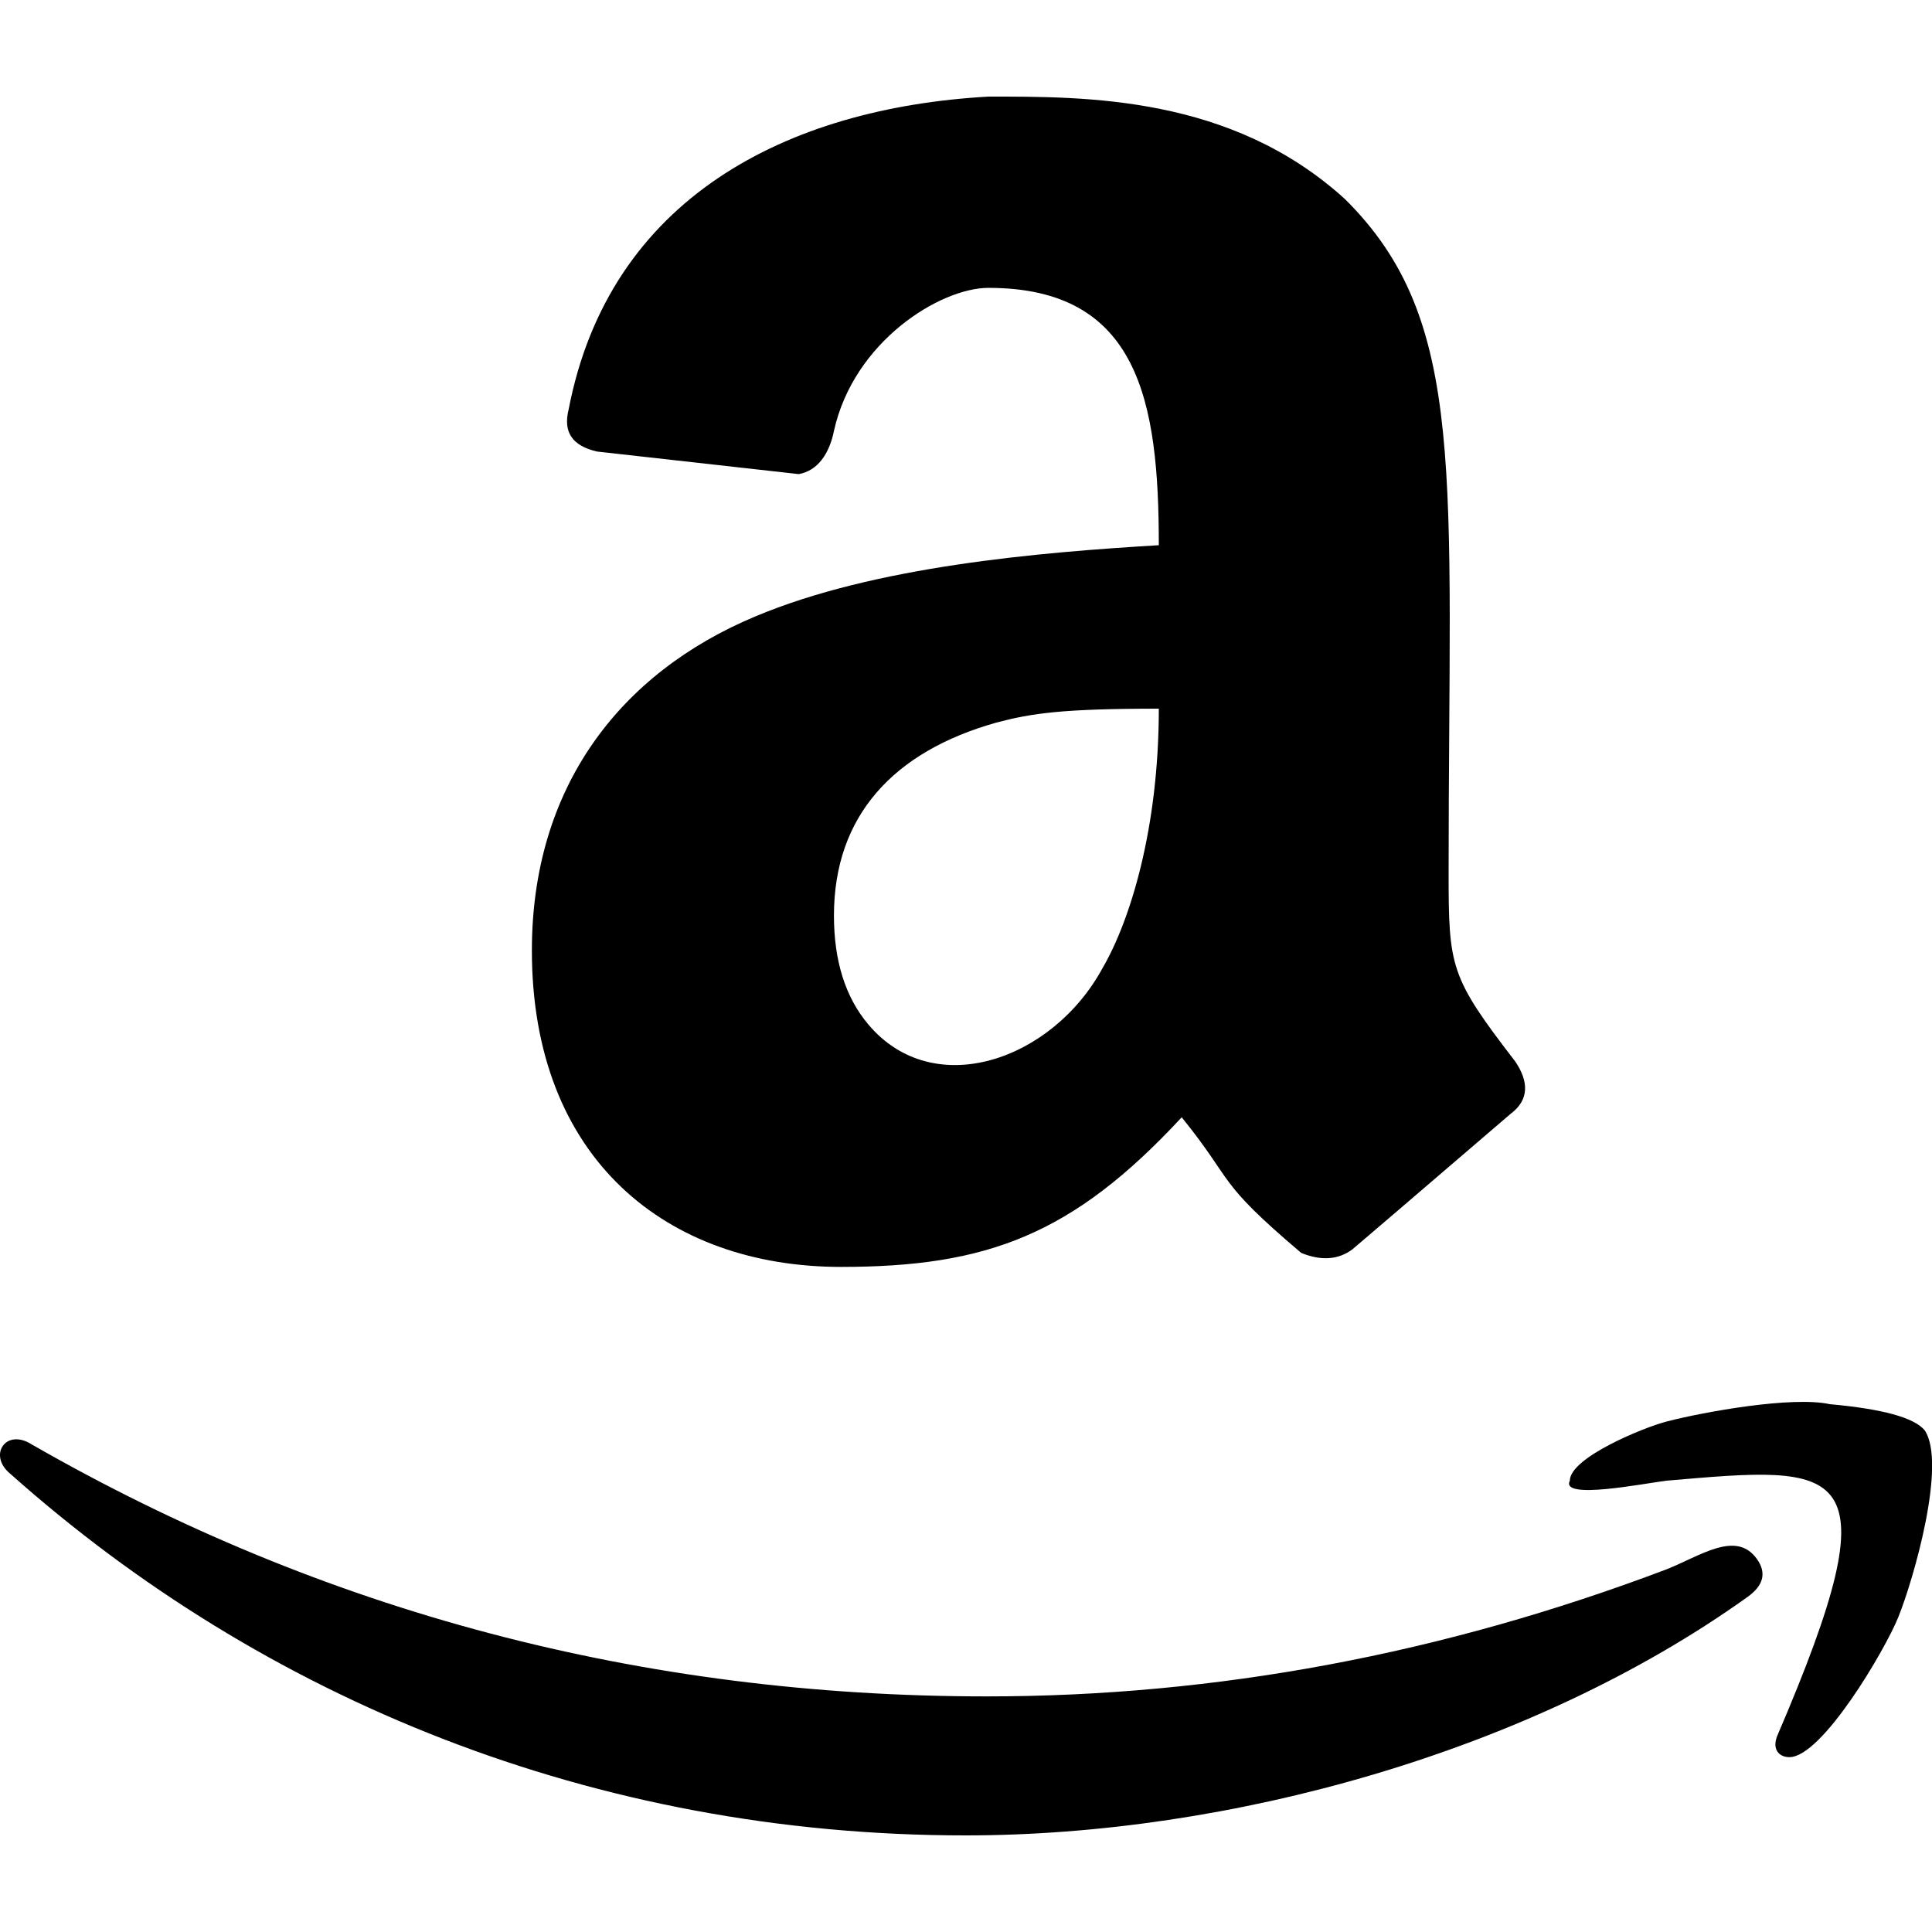
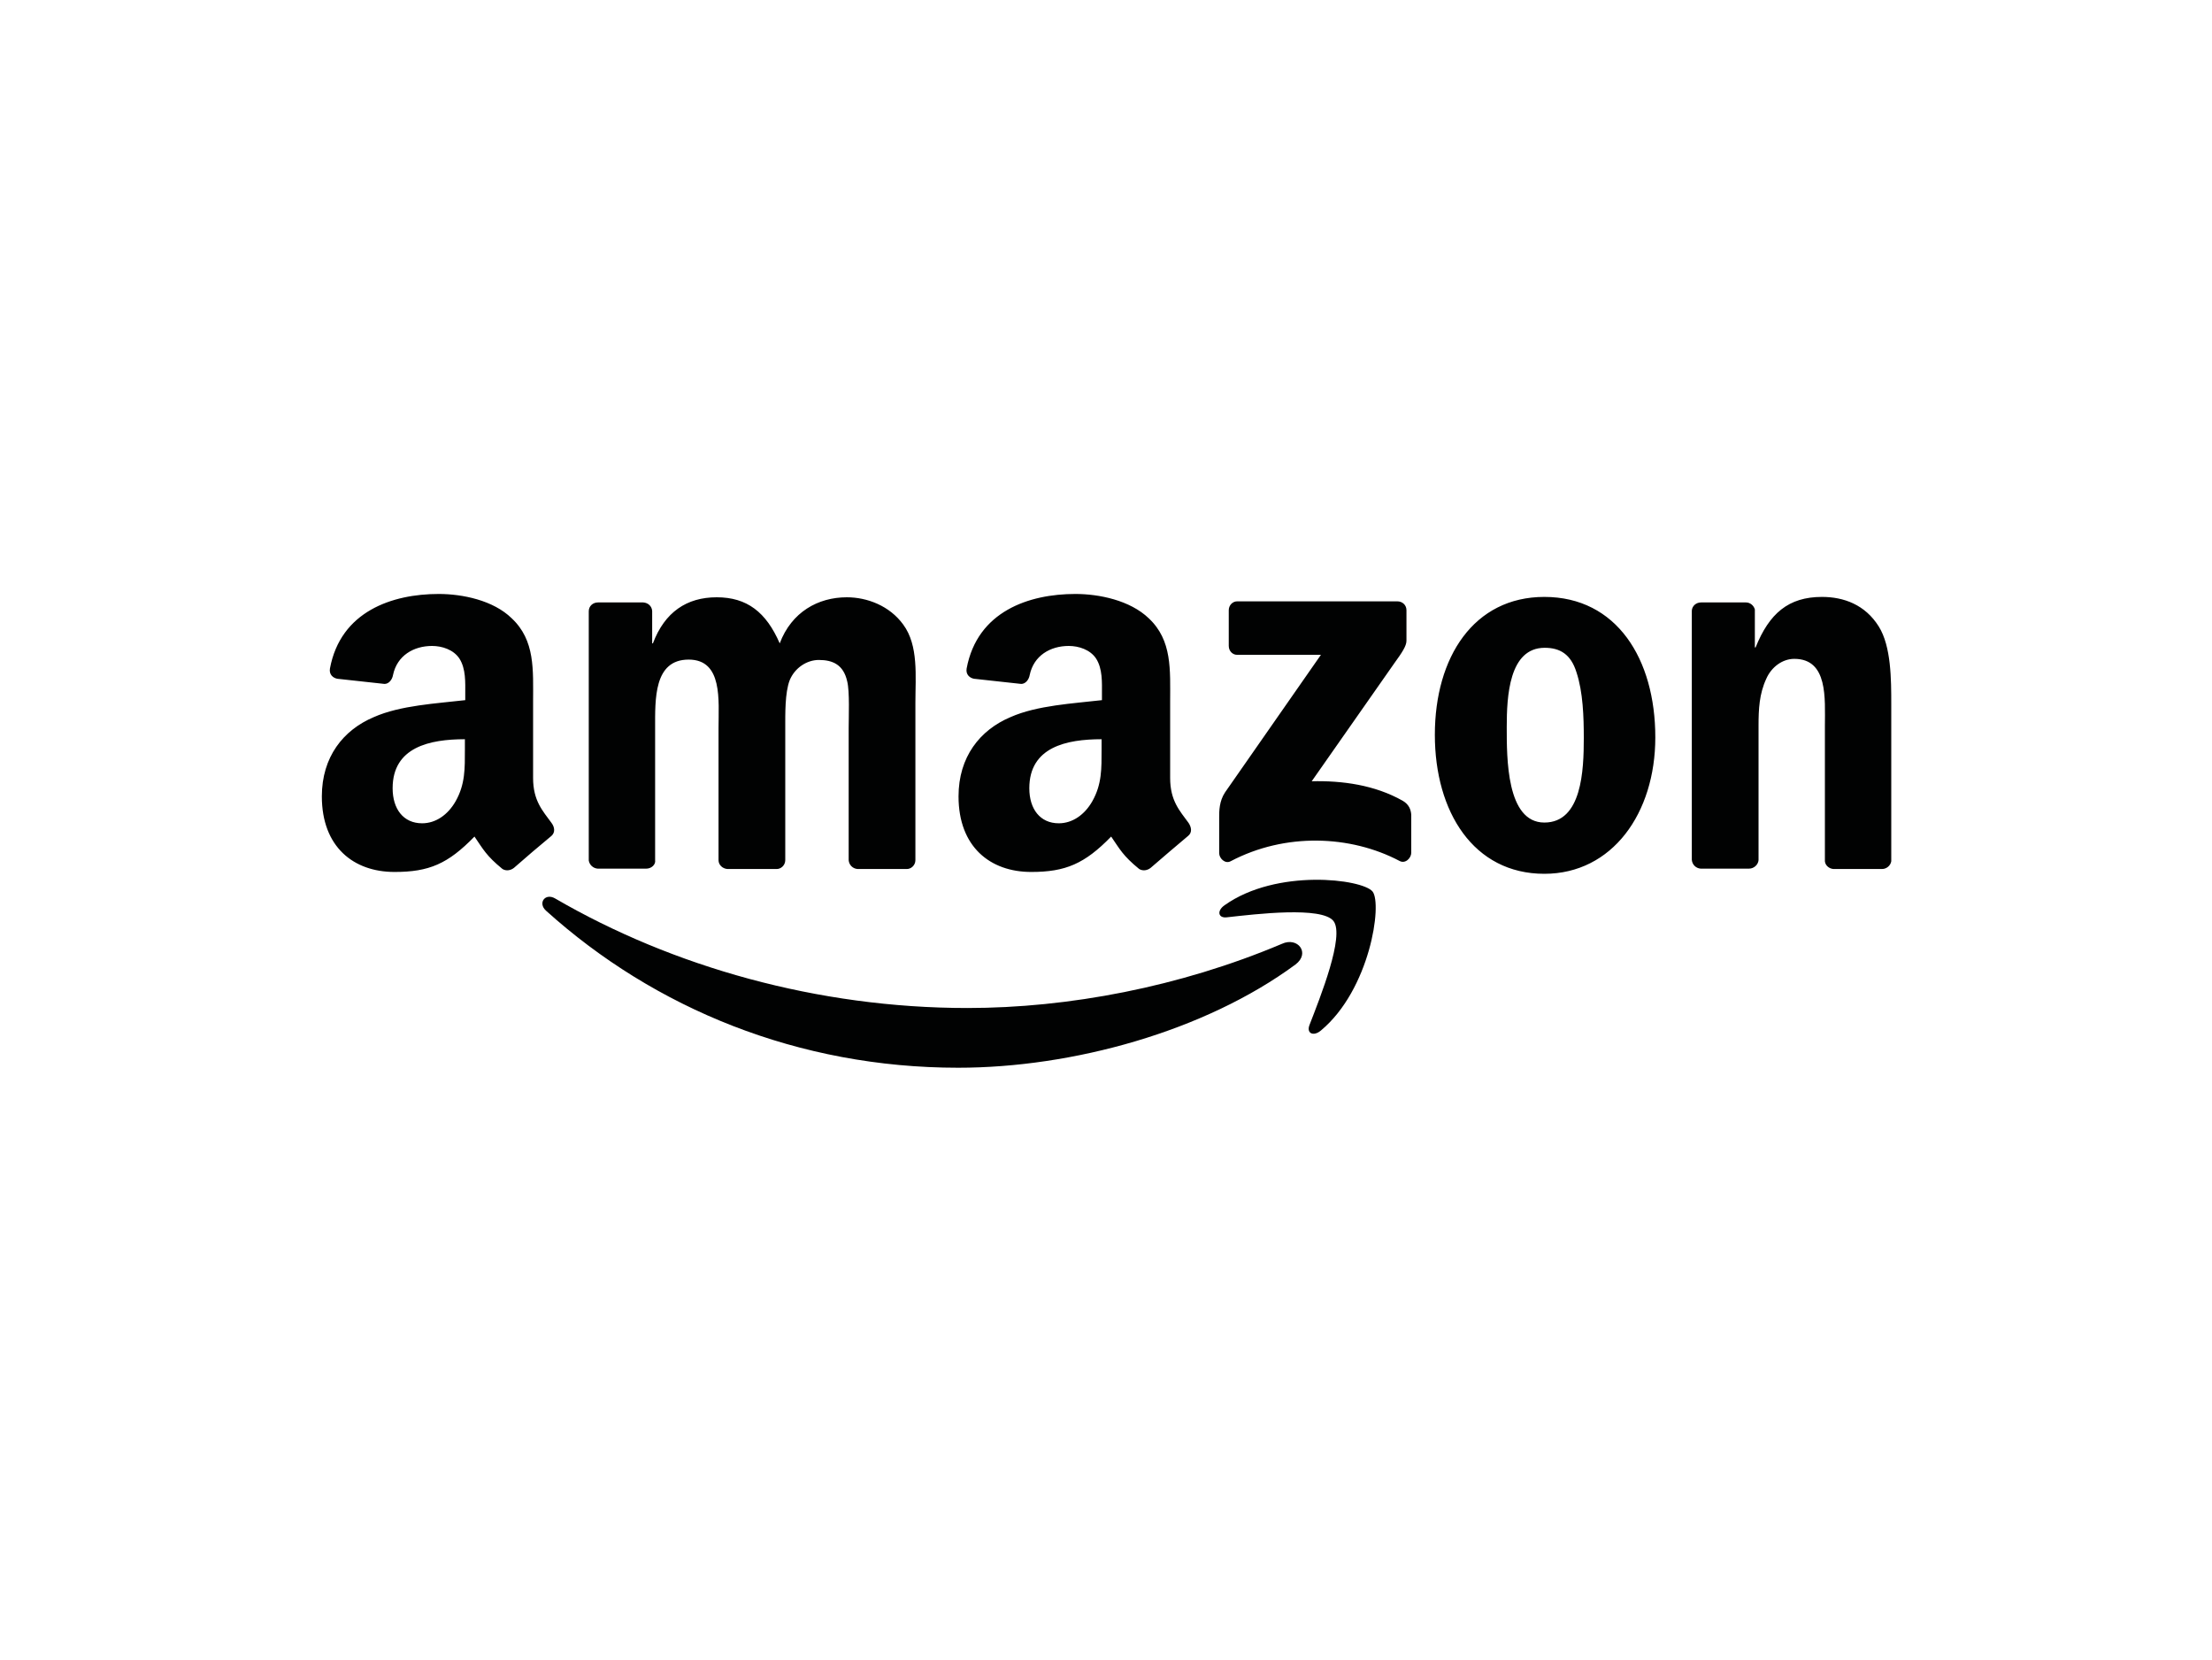
- <svg xmlns="http://www.w3.org/2000/svg" width="800px" height="800px" viewBox="0 -1 20 20" version="1.1">
-   <defs>
- 
- </defs>
-   <g id="Page-1" stroke="none" stroke-width="1" fill="none" fill-rule="evenodd">
-     <g id="Dribbble-Light-Preview" transform="translate(-220, -7479)" fill="#000000">
-       <g id="icons" transform="translate(56, 160)">
-         <path d="M181.251,7332.716 C181.644,7332.614 182.555,7332.451 182.942,7332.536 C183.487,7332.585 183.815,7332.675 183.924,7332.806 C184.155,7333.149 183.809,7334.35 183.651,7334.741 C183.512,7335.085 182.861,7336.19 182.524,7336.19 C182.421,7336.19 182.343,7336.115 182.396,7335.974 C183.633,7333.094 183.08,7333.171 181.251,7333.328 C181.015,7333.357 180.149,7333.53 180.251,7333.328 C180.251,7333.09 181.012,7332.778 181.251,7332.716 M172.633,7327.478 C172.633,7327.947 172.751,7328.322 172.987,7328.603 C173.663,7329.409 174.897,7328.977 175.415,7328.019 C175.7,7327.53 175.996,7326.574 175.996,7325.336 C174.996,7325.336 174.678,7325.384 174.315,7325.48 C173.248,7325.78 172.633,7326.447 172.633,7327.478 M169.506,7327.839 C169.506,7326.152 170.414,7324.97 171.815,7324.383 C173.052,7323.861 174.759,7323.718 175.996,7323.644 C175.996,7322.161 175.793,7320.98 174.233,7320.98 C173.732,7320.98 172.837,7321.535 172.633,7322.461 C172.584,7322.701 172.463,7322.873 172.269,7322.908 L170.178,7322.674 C169.925,7322.614 169.827,7322.476 169.887,7322.236 C170.309,7320.05 172.145,7319.117 174.233,7319 C175.233,7319 176.745,7318.987 177.924,7320.062 C179.198,7321.324 178.996,7322.914 178.996,7327.029 C178.996,7328.017 179.011,7328.112 179.687,7328.99 C179.823,7329.192 179.835,7329.384 179.637,7329.531 C178.631,7330.395 178.084,7330.862 177.999,7330.934 C177.853,7331.042 177.676,7331.054 177.47,7330.97 C176.575,7330.211 176.79,7330.256 176.233,7329.566 C175.104,7330.784 174.217,7331.115 172.706,7331.115 C170.91,7331.115 169.506,7330.005 169.506,7327.839 M164.324,7332.95 C167.354,7334.69 170.651,7335.561 174.215,7335.561 C176.59,7335.561 178.936,7335.122 181.251,7334.246 C181.602,7334.107 181.972,7333.837 182.187,7334.138 C182.29,7334.282 182.257,7334.414 182.087,7334.534 C179.844,7336.138 176.718,7337 173.996,7337 C170.145,7337 166.719,7335.585 164.106,7333.256 C163.873,7333.065 164.059,7332.784 164.324,7332.95" id="amazon-[#160]">
- 
- </path>
-       </g>
-     </g>
-   </g>
+ <svg xmlns="http://www.w3.org/2000/svg" version="1.0" id="katman_1" x="0px" y="0px" viewBox="0 0 600 450" style="enable-background:new 0 0 600 450;" xml:space="preserve">
+   <style type="text/css">
+ 	.st0{fill-rule:evenodd;clip-rule:evenodd;fill:#010202;}
+ </style>
+   <path class="st0" d="M351.4,261.6c-24.7,18.2-60.6,28-91.5,28c-43.3,0-82.3-16-111.8-42.6c-2.3-2.1-0.2-4.9,2.5-3.3  c31.8,18.5,71.2,29.7,111.8,29.7c27.4,0,57.6-5.7,85.3-17.4C352,254,355.5,258.5,351.4,261.6" />
+   <path class="st0" d="M361.7,249.8c-3.2-4-20.9-1.9-28.9-1c-2.4,0.3-2.8-1.8-0.6-3.3c14.1-10,37.3-7.1,40.1-3.7  c2.7,3.4-0.7,26.6-14,37.7c-2,1.7-4,0.8-3.1-1.5C358.1,270.5,364.8,253.8,361.7,249.8" />
+   <path class="st0" d="M333.3,175.2v-9.7c0-1.3,1-2.4,2.3-2.4c0,0,0.1,0,0.1,0h43.3c1.4,0,2.5,1,2.5,2.4v8.3c0,1.4-1.2,3.2-3.3,6.1  l-22.4,32c8.3-0.2,17.1,1,24.7,5.3c1.7,1,2.2,2.4,2.3,3.8v10.3c0,1.4-1.6,3.1-3.2,2.2c-13.3-7-31-7.7-45.8,0.1  c-1.5,0.8-3.1-0.8-3.1-2.2v-9.8c0-1.6,0-4.3,1.6-6.7l26-37.3h-22.6C334.5,177.7,333.3,176.7,333.3,175.2 M175.3,235.6h-13.2  c-1.2-0.1-2.2-1-2.4-2.2v-67.6c0-1.4,1.1-2.4,2.5-2.4h12.3c1.3,0.1,2.3,1,2.4,2.3v8.8h0.2c3.2-8.5,9.2-12.5,17.3-12.5  c8.2,0,13.4,4,17.1,12.5c3.2-8.5,10.4-12.5,18.2-12.5c5.5,0,11.6,2.3,15.3,7.4c4.2,5.7,3.3,14,3.3,21.2l0,42.7  c0,1.4-1.2,2.5-2.5,2.4c0,0,0,0,0,0h-13.2c-1.3-0.1-2.3-1.1-2.4-2.4v-35.8c0-2.9,0.3-10-0.4-12.7c-1-4.5-3.9-5.8-7.7-5.8  c-3.2,0-6.5,2.1-7.9,5.5c-1.3,3.4-1.2,9.1-1.2,13v35.8c0,1.4-1.2,2.5-2.5,2.4c0,0,0,0,0,0h-13.2c-1.3-0.1-2.4-1.1-2.4-2.4l0-35.8  c0-7.5,1.2-18.6-8.1-18.6c-9.5,0-9.1,10.8-9.1,18.6v35.8C177.9,234.5,176.7,235.6,175.3,235.6C175.3,235.6,175.3,235.6,175.3,235.6   M418.9,161.9c19.6,0,30.1,16.8,30.1,38.1c0,20.6-11.7,37-30.1,37c-19.2,0-29.7-16.8-29.7-37.7C389.2,178.2,399.8,161.9,418.9,161.9   M419,175.7c-9.7,0-10.3,13.2-10.3,21.5c0,8.3-0.1,25.9,10.2,25.9c10.2,0,10.7-14.2,10.7-22.9c0-5.7-0.2-12.5-2-17.9  C426.1,177.5,423.2,175.7,419,175.7 M474.4,235.6h-13.1c-1.3-0.1-2.3-1.1-2.4-2.4l0-67.6c0.1-1.3,1.2-2.2,2.5-2.2h12.2  c1.1,0,2.1,0.8,2.4,1.9v10.3h0.2c3.7-9.2,8.9-13.7,18-13.7c5.9,0,11.7,2.1,15.4,8c3.4,5.4,3.4,14.5,3.4,21.1v42.6  c-0.2,1.2-1.3,2.1-2.5,2.1h-13.2c-1.2-0.1-2.2-1-2.3-2.1v-36.7c0-7.4,0.9-18.2-8.3-18.2c-3.2,0-6.2,2.2-7.6,5.4  c-1.9,4.1-2.1,8.2-2.1,12.8v36.4C476.9,234.5,475.8,235.6,474.4,235.6 M298.8,203.3c0,5.1,0.1,9.4-2.5,14c-2.1,3.7-5.4,6-9.1,6  c-5.1,0-8-3.9-8-9.5c0-11.2,10.1-13.3,19.6-13.3V203.3 M312.1,235.4c-0.9,0.7-2.1,0.9-3.1,0.3c-4.4-3.6-5.2-5.3-7.6-8.8  c-7.2,7.4-12.4,9.6-21.7,9.6c-11.1,0-19.7-6.8-19.7-20.5c0-10.7,5.8-18,14.1-21.5c7.2-3.2,17.1-3.7,24.8-4.6v-1.7  c0-3.1,0.2-6.8-1.6-9.6c-1.6-2.4-4.7-3.4-7.4-3.4c-5,0-9.5,2.6-10.6,7.9c-0.2,1.2-1.1,2.4-2.3,2.4l-12.8-1.4c-1.1-0.2-2.3-1.1-2-2.8  c2.9-15.5,16.9-20.2,29.5-20.2c6.4,0,14.8,1.7,19.9,6.6c6.4,6,5.8,14,5.8,22.7V211c0,6.2,2.6,8.9,5,12.2c0.8,1.2,1,2.6-0.1,3.5  C318.8,229.6,315.5,232.5,312.1,235.4L312.1,235.4 M126.1,203.3c0,5.1,0.1,9.4-2.5,14c-2.1,3.7-5.4,6-9.1,6c-5.1,0-8-3.9-8-9.5  c0-11.2,10.1-13.3,19.6-13.3L126.1,203.3 M139.4,235.4c-0.9,0.7-2.1,0.9-3.1,0.3c-4.4-3.6-5.2-5.3-7.6-8.8  c-7.2,7.4-12.3,9.6-21.7,9.6c-11.1,0-19.7-6.8-19.7-20.5c0-10.7,5.8-18,14.1-21.5c7.2-3.2,17.1-3.7,24.8-4.6v-1.7  c0-3.1,0.2-6.8-1.6-9.6c-1.6-2.4-4.7-3.4-7.4-3.4c-5,0-9.5,2.6-10.6,7.9c-0.2,1.2-1.1,2.4-2.3,2.4l-12.8-1.4c-1.1-0.2-2.3-1.1-2-2.8  c2.9-15.5,16.9-20.2,29.5-20.2c6.4,0,14.8,1.7,19.8,6.6c6.4,6,5.8,14,5.8,22.7V211c0,6.2,2.6,8.9,5,12.2c0.9,1.2,1,2.6,0,3.5  C146.1,229.6,142.7,232.5,139.4,235.4L139.4,235.4" />
</svg>
